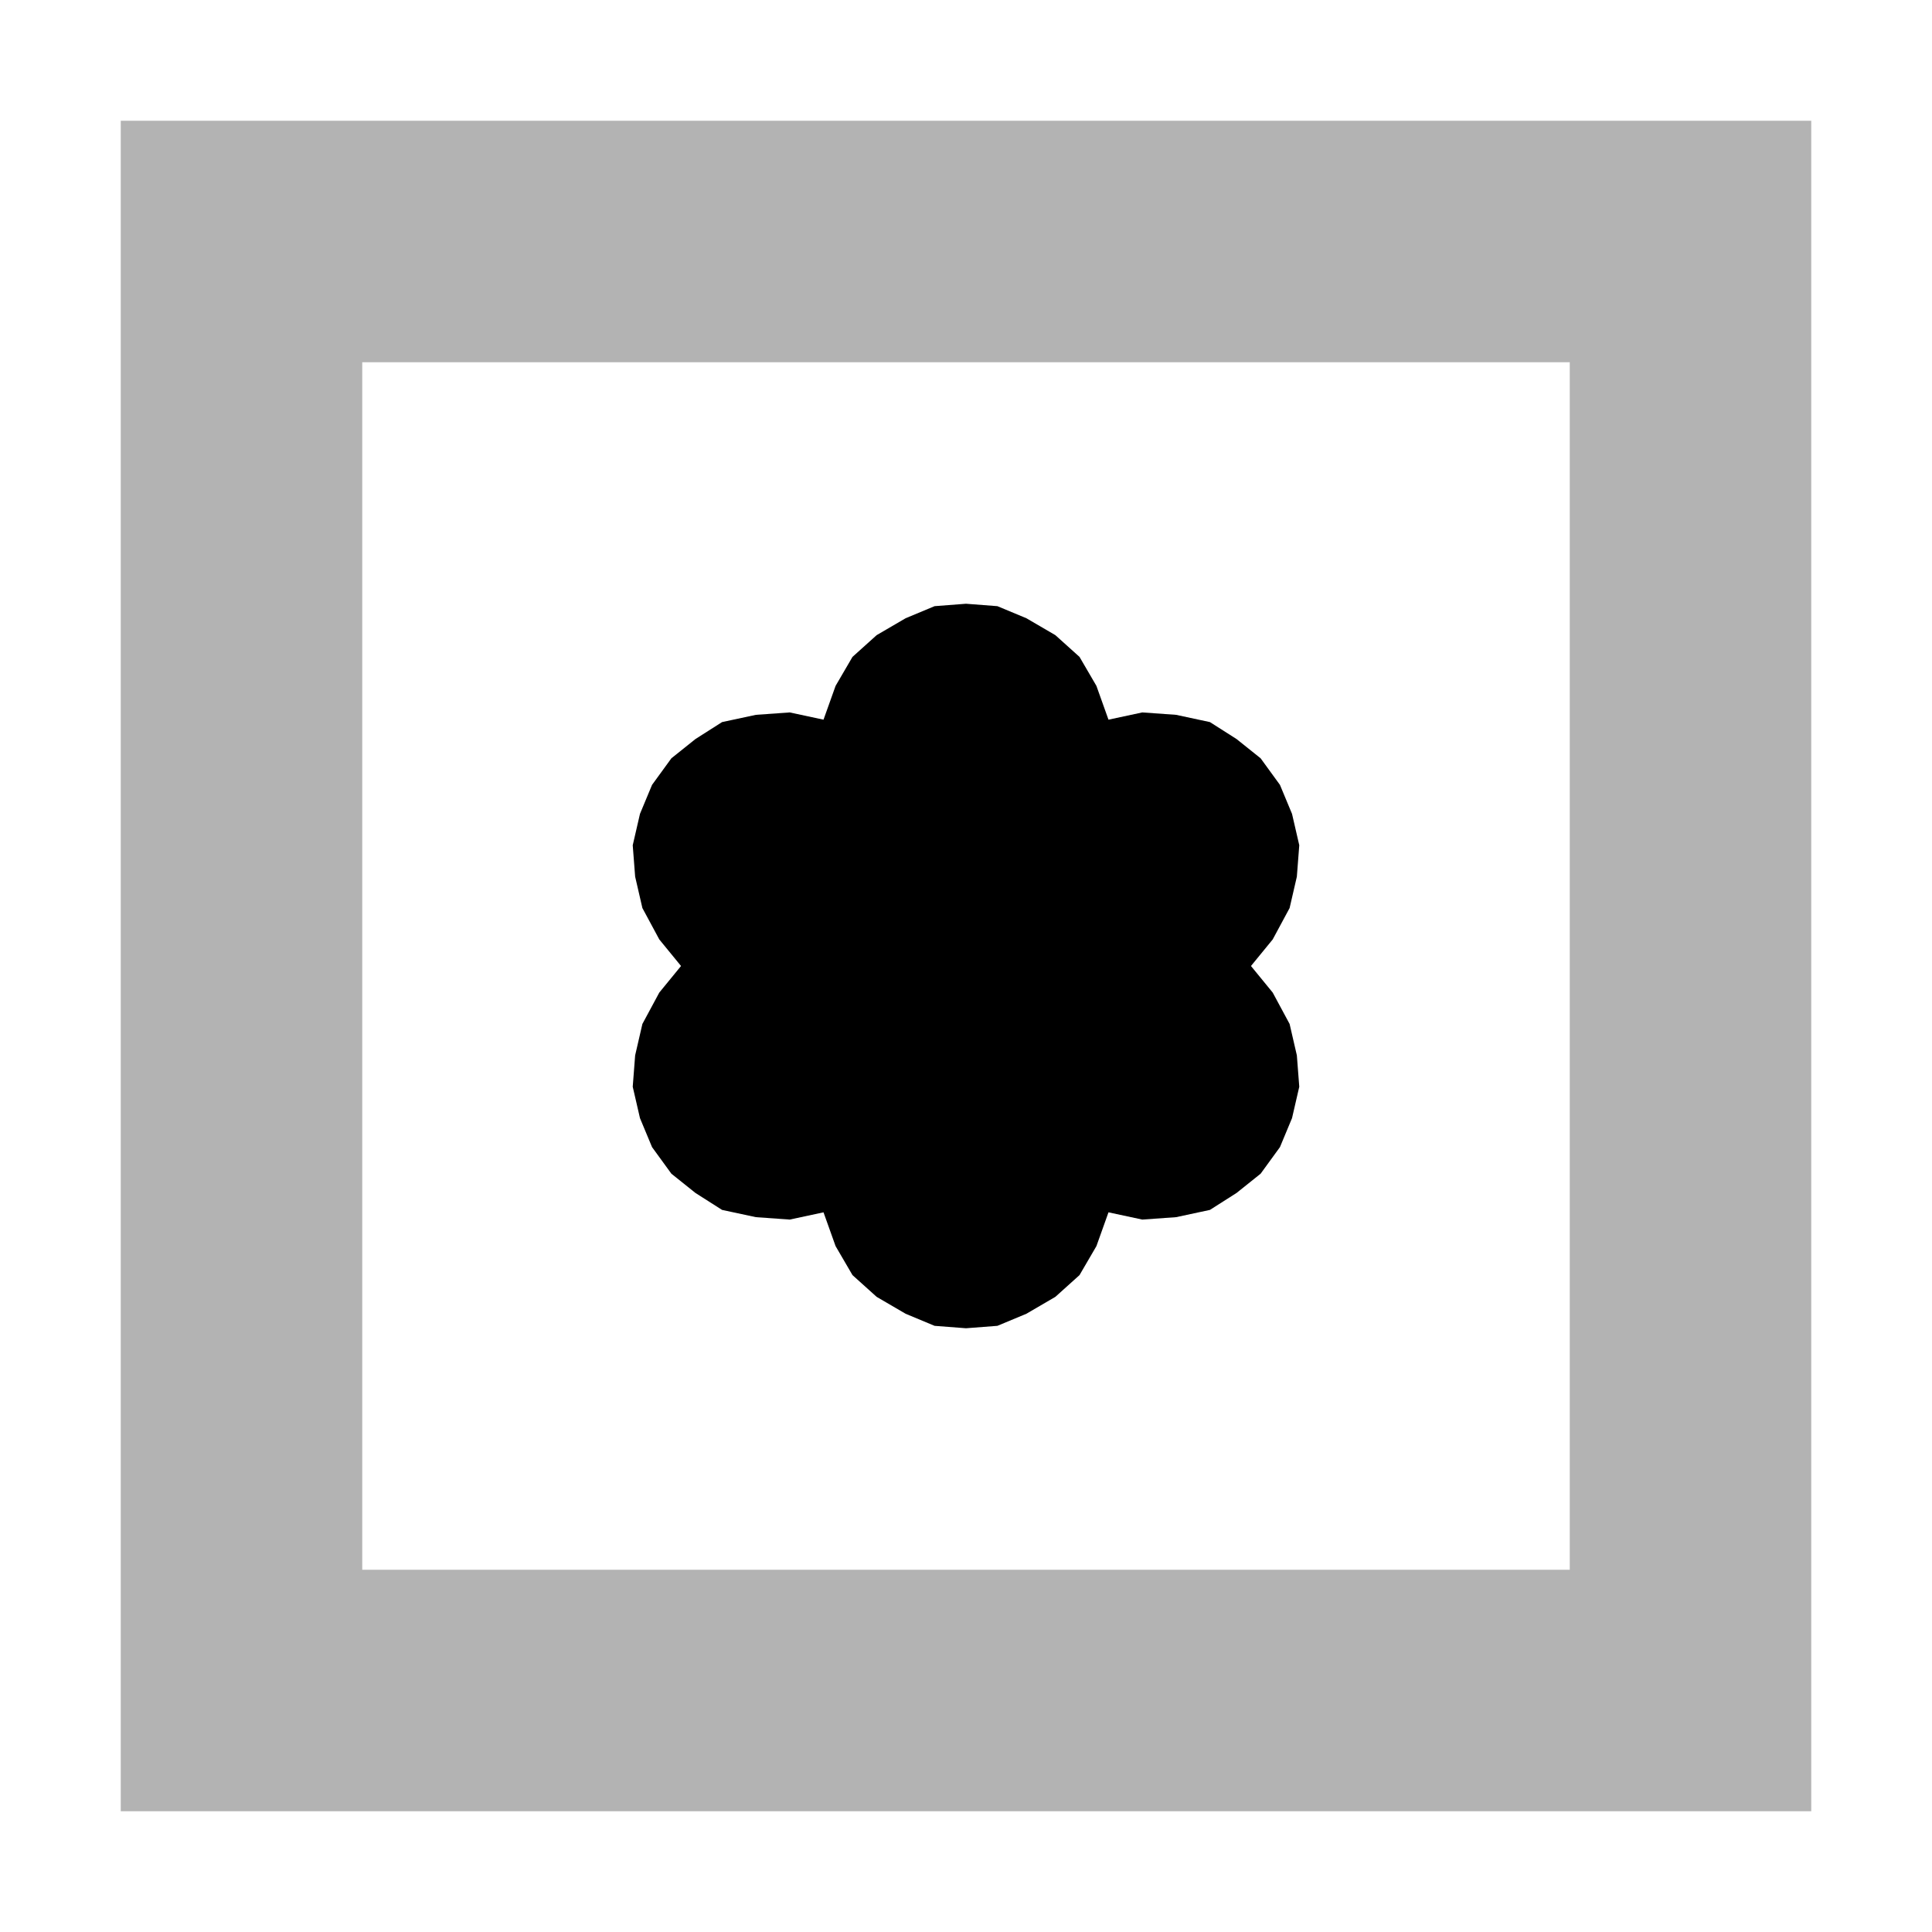
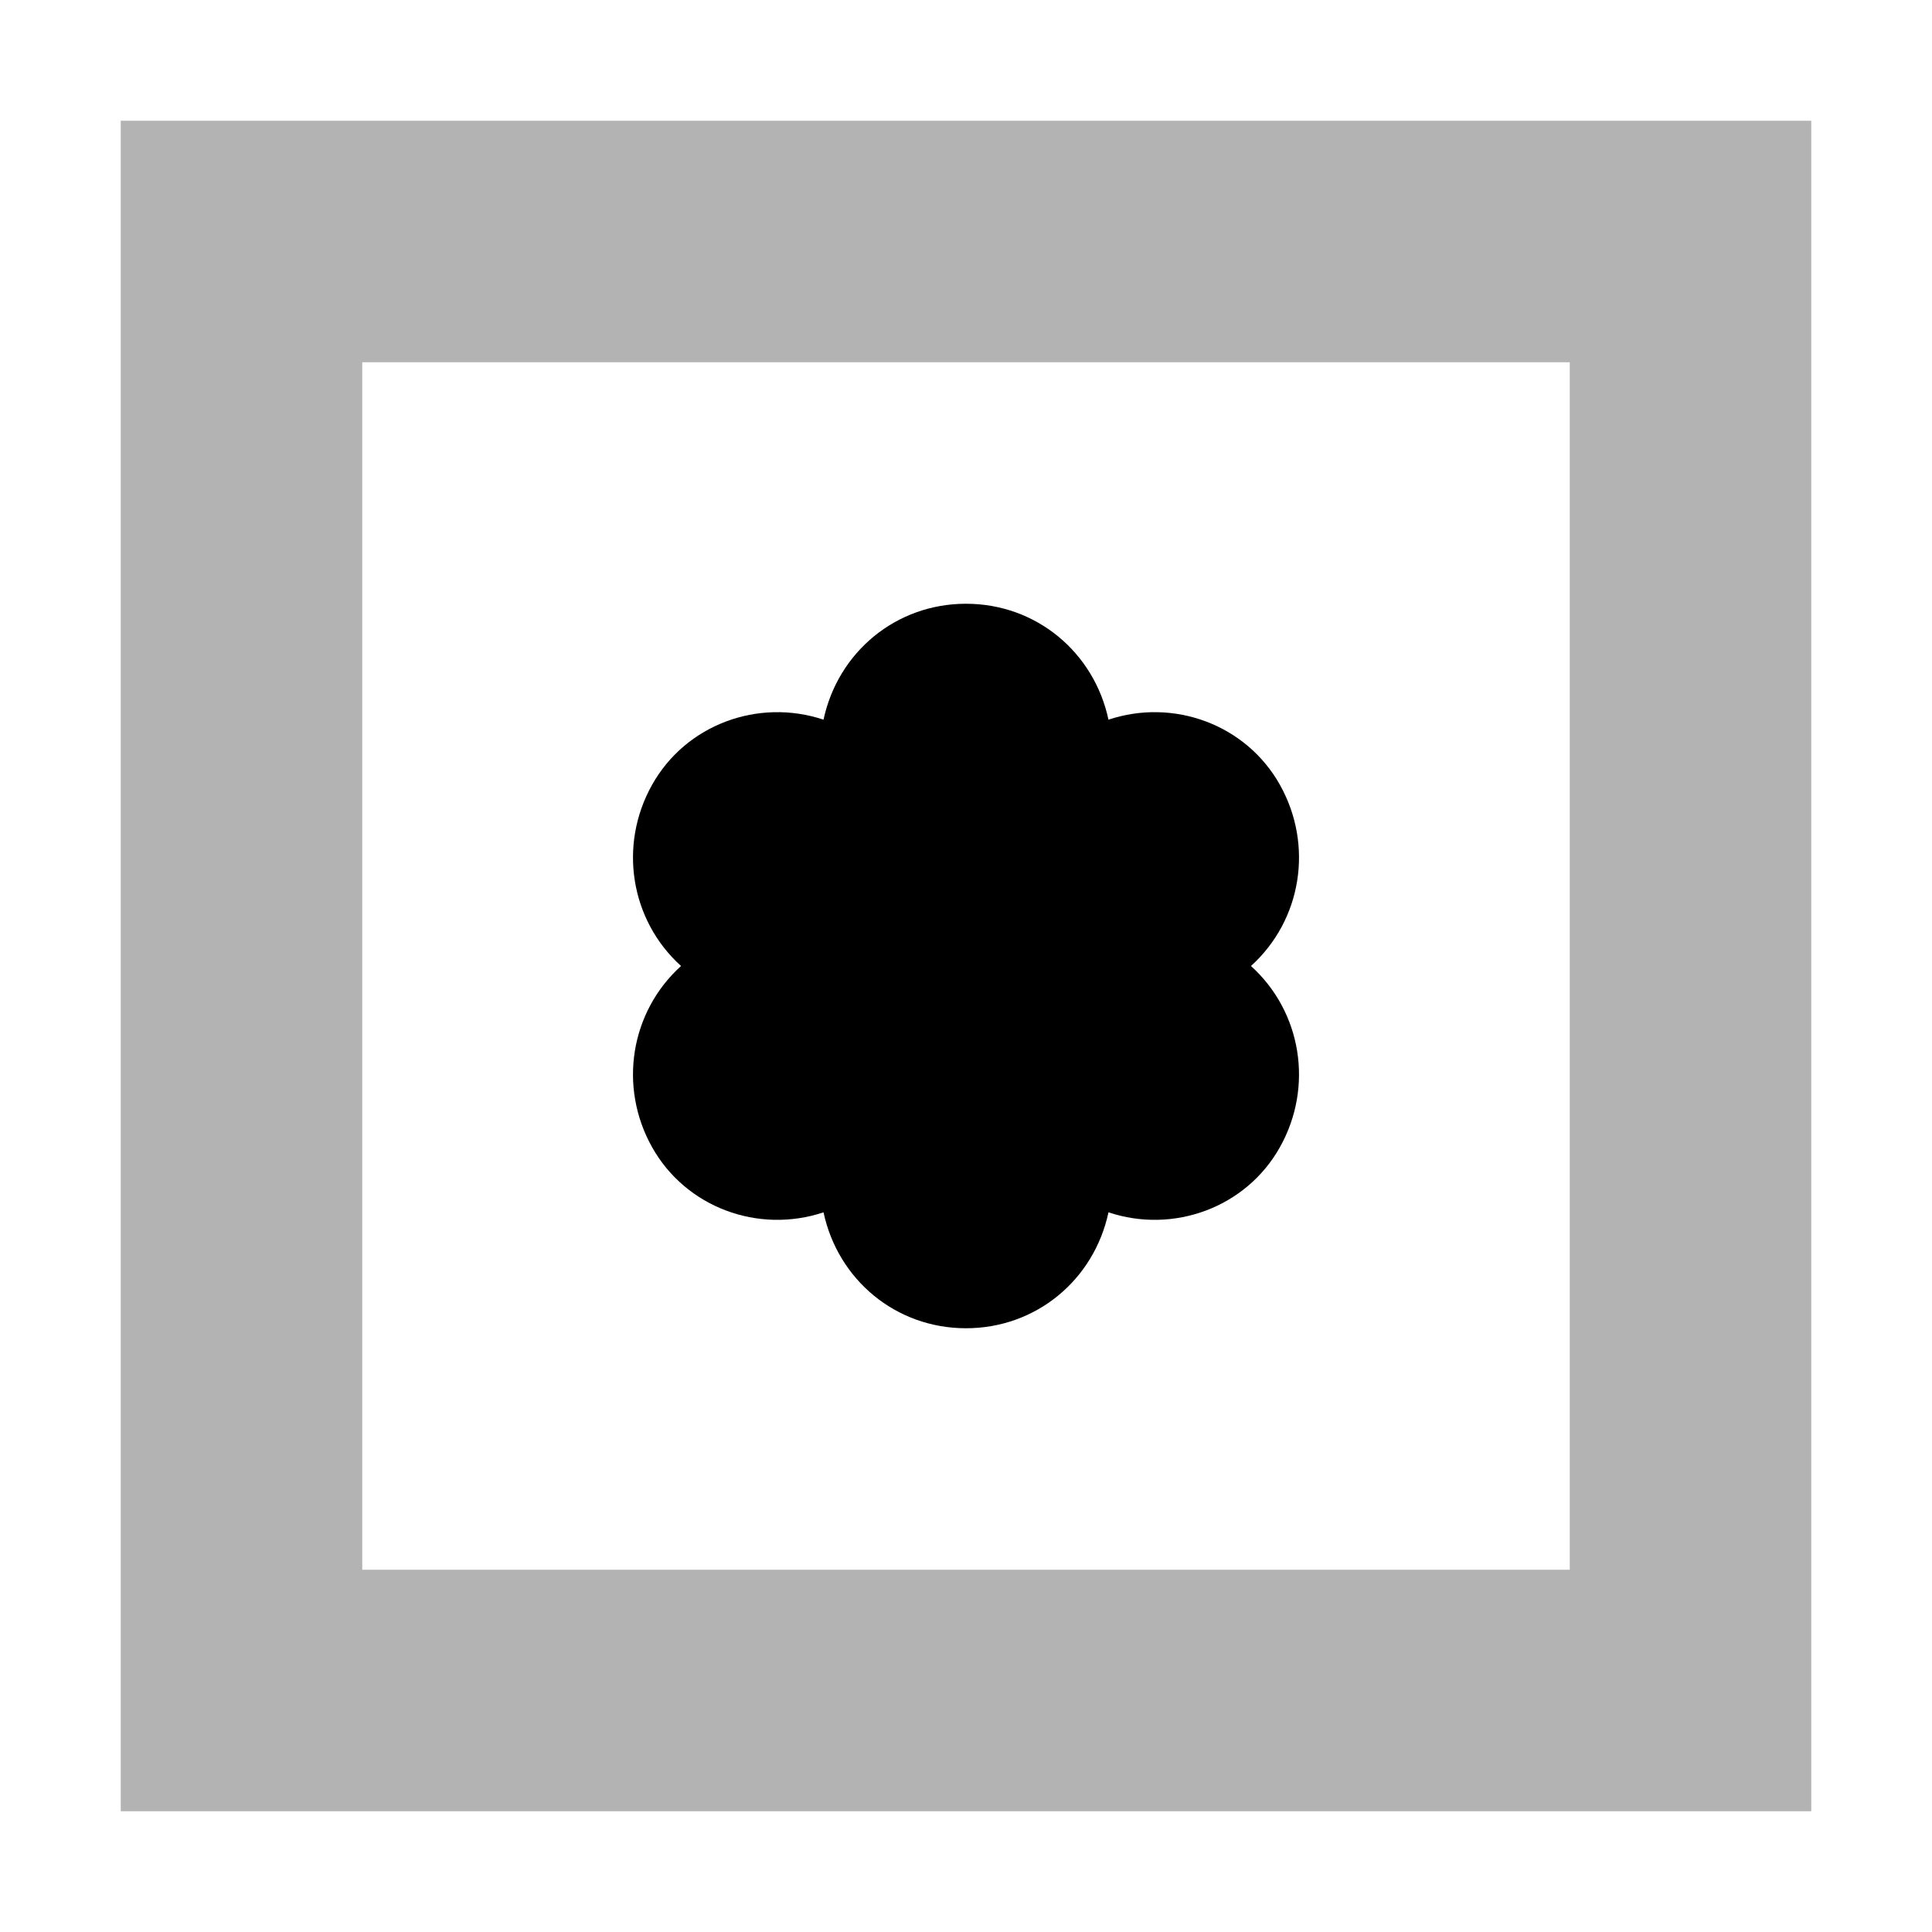
<svg xmlns="http://www.w3.org/2000/svg" viewBox="0 0 8 8" fill="currentColor" overflow="visible">
  <path opacity="0.3" d="M.5.5h7v7h-7zm1 6h5v-5h-5z" />
-   <path d="M4 2.5l.13.01.12.05.12.07.1.09.07.12.05.14.14-.03.14.01.14.03.11.07.1.08.08.11.05.12.03.13-.01.13-.03.13-.07.13-.09.11.09.11.07.13.03.13.01.13-.03.13-.05.12-.08.11-.1.08-.11.07-.14.03-.14.01-.14-.03-.05.14-.07.12-.1.09-.12.07-.12.05-.13.01-.13-.01-.12-.05-.12-.07-.1-.09-.07-.12-.05-.14-.14.03-.14-.01-.14-.03-.11-.07-.1-.08-.08-.11-.05-.12-.03-.13.01-.13.03-.13.07-.13.09-.11-.09-.11-.07-.13-.03-.13-.01-.13.03-.13.05-.12.08-.11.1-.08.11-.07.14-.03.14-.01.14.03.05-.14.07-.12.1-.09.12-.07.12-.05z" />
+   <path d="M3.41 2.98c.06-.28.3-.48.59-.48.29 0 .53.2.59.48.27-.09.57.02.71.27.14.25.09.56-.12.75.21.19.26.5.12.75-.14.25-.44.36-.71.27-.06.28-.3.48-.59.48-.29 0-.53-.2-.59-.48-.27.09-.57-.02-.71-.27-.14-.25-.09-.56.12-.75-.21-.19-.26-.5-.12-.75.14-.25.44-.36.71-.27z" />
</svg>
